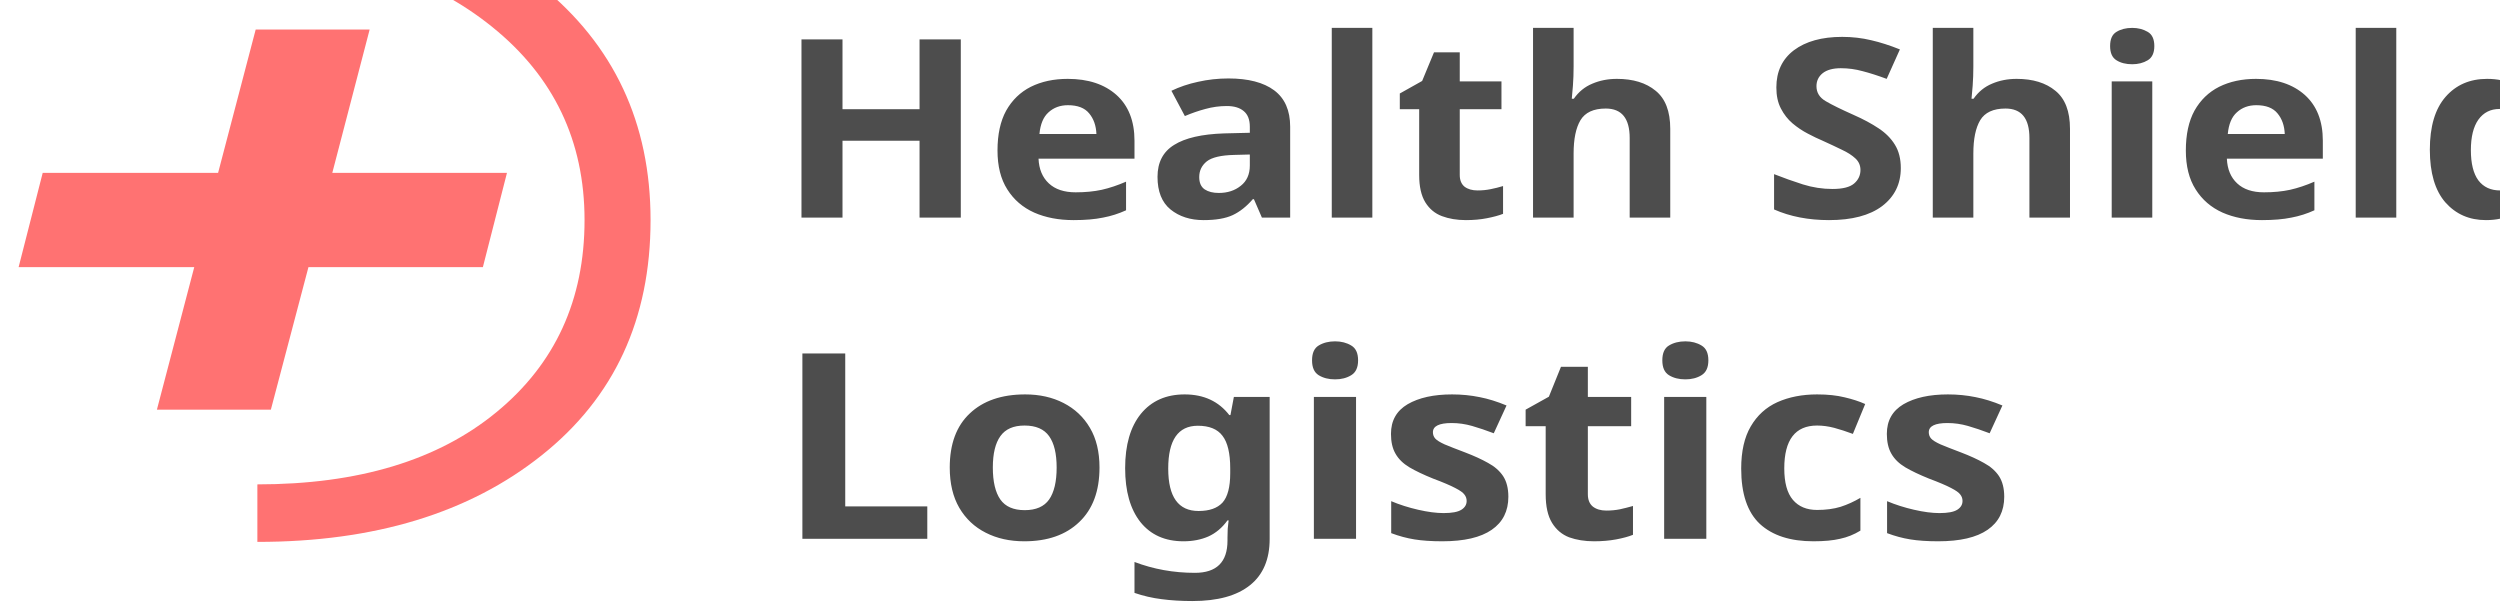
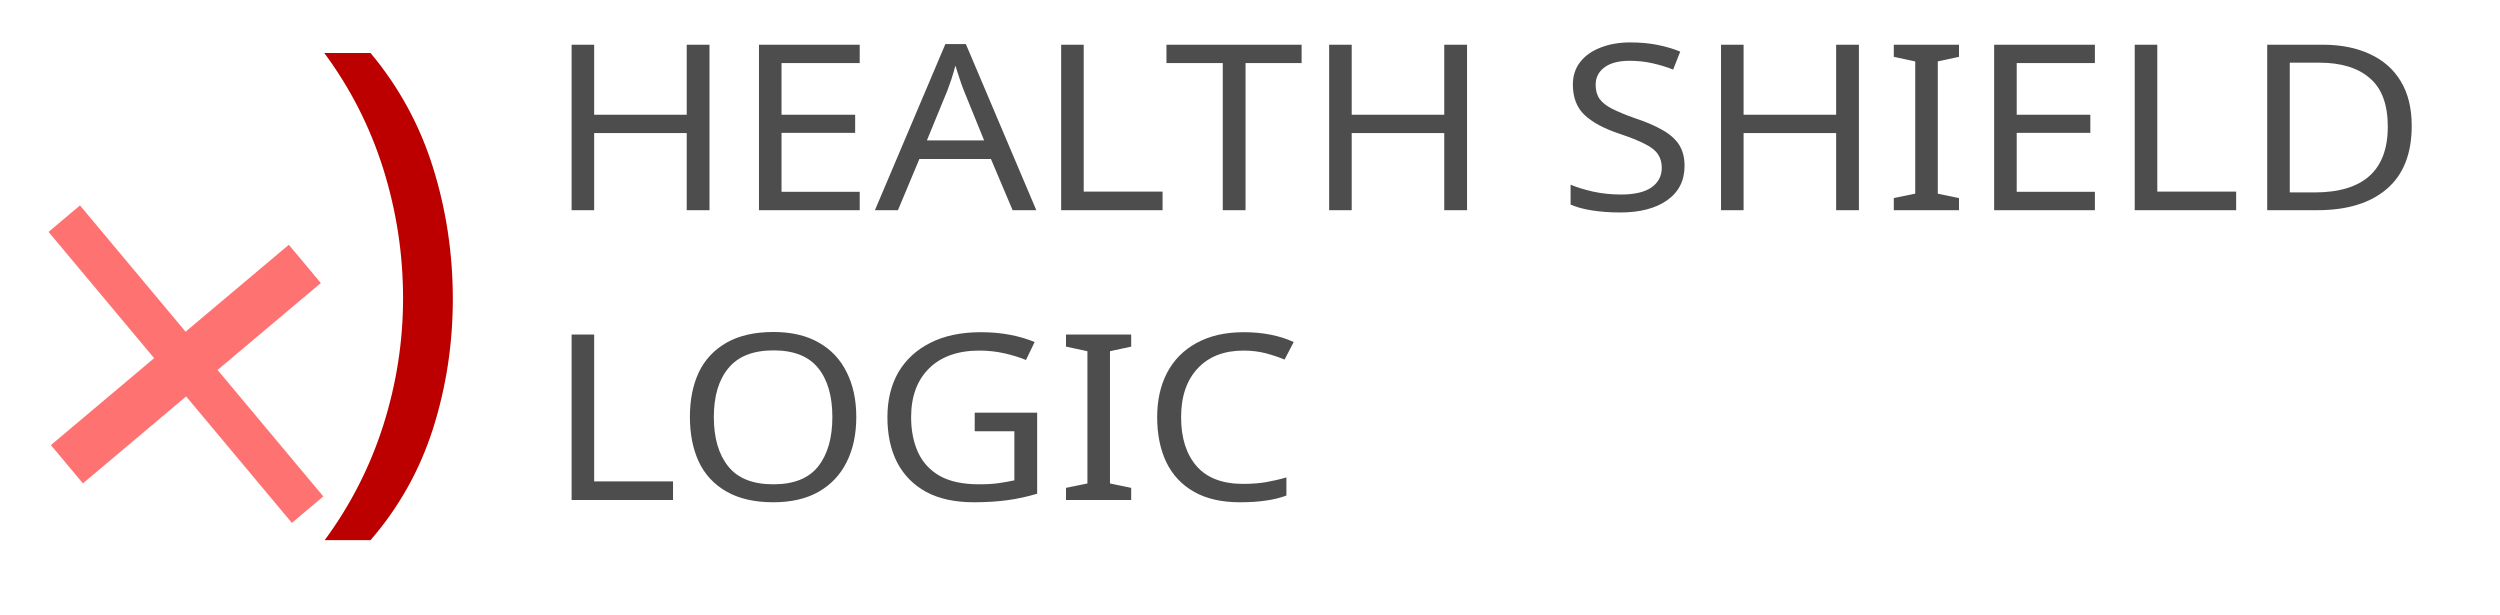
- <svg xmlns="http://www.w3.org/2000/svg" width="179px" height="44px" viewBox="0 0 179 44" version="1.1" id="svg12">
+ <svg xmlns="http://www.w3.org/2000/svg" id="svg12" version="1.1" viewBox="0 0 179 44" height="44px" width="179px">
  <defs id="defs6" />
-   <text xml:space="preserve" style="font-style:normal;font-weight:normal;font-size:9.358px;line-height:1.25;font-family:sans-serif;letter-spacing:0px;word-spacing:0px;fill:#4d4d4d;fill-opacity:1;stroke:none;stroke-width:0.234" x="53.255" y="16.271" id="text55" transform="scale(1.044489,0.9574059)">
-     <tspan id="tspan53" x="53.255" y="16.271" style="font-style:normal;font-variant:normal;font-weight:bold;font-stretch:normal;font-size:18.667px;font-family:'Trebuchet MS';-inkscape-font-specification:'Trebuchet MS, Bold';font-variant-ligatures:normal;font-variant-caps:normal;font-variant-numeric:normal;font-feature-settings:normal;text-align:start;writing-mode:lr-tb;text-anchor:start;fill:#4d4d4d;stroke-width:0.234">Health Shield</tspan>
-     <tspan x="53.255" y="40.293" style="font-style:normal;font-variant:normal;font-weight:bold;font-stretch:normal;font-size:19.426px;font-family:'Trebuchet MS';-inkscape-font-specification:'Trebuchet MS, Bold';font-variant-ligatures:normal;font-variant-caps:normal;font-variant-numeric:normal;font-feature-settings:normal;text-align:start;writing-mode:lr-tb;text-anchor:start;fill:#4d4d4d;stroke-width:0.234" id="tspan4318">Logistics</tspan>
+   <text transform="scale(1.044489,0.9574059)" id="text55" y="15.722" x="37.497" style="font-style:normal;font-weight:normal;font-size:9.358px;line-height:1.25;font-family:sans-serif;letter-spacing:0px;word-spacing:0px;fill:#4d4d4d;fill-opacity:1;stroke:none;stroke-width:0.234;" xml:space="preserve">
+     <tspan id="tspan4318" style="font-style:normal;font-variant:normal;font-weight:normal;font-stretch:normal;font-size:17.333px;font-family:'Noto Sans';-inkscape-font-specification:'Noto Sans, Normal';font-variant-ligatures:normal;font-variant-caps:normal;font-variant-numeric:normal;font-variant-east-asian:normal;text-align:start;writing-mode:lr-tb;text-anchor:start;fill:#4d4d4d;stroke-width:0.234" y="15.722" x="37.497">HEALTH SHIELD</tspan>
+     <tspan id="tspan842" style="font-style:normal;font-variant:normal;font-weight:normal;font-stretch:normal;font-size:17.333px;font-family:'Noto Sans';-inkscape-font-specification:'Noto Sans, Normal';font-variant-ligatures:normal;font-variant-caps:normal;font-variant-numeric:normal;font-variant-east-asian:normal;text-align:start;writing-mode:lr-tb;text-anchor:start;fill:#4d4d4d;stroke-width:0.234" y="37.389" x="37.497">LOGIC</tspan>
  </text>
-   <text xml:space="preserve" style="font-style:normal;font-variant:normal;font-weight:normal;font-stretch:normal;font-size:62.205px;line-height:1.25;font-family:sans-serif;-inkscape-font-specification:'sans-serif, Normal';font-variant-ligatures:normal;font-variant-caps:normal;font-variant-numeric:normal;font-feature-settings:normal;text-align:start;letter-spacing:0px;word-spacing:0px;writing-mode:lr-tb;text-anchor:start;opacity:0.664;fill:#000000;fill-opacity:1;stroke:none;stroke-width:1.458" x="-1.776" y="40.977" id="text4349" transform="scale(1.104017,0.9057829)">
-     <tspan id="tspan4347" x="-1.776" y="40.977" style="font-style:italic;font-variant:normal;font-weight:normal;font-stretch:normal;font-size:62.205px;font-family:sans-serif;-inkscape-font-specification:'sans-serif, Italic';font-variant-ligatures:normal;font-variant-caps:normal;font-variant-numeric:normal;font-feature-settings:normal;text-align:start;writing-mode:lr-tb;text-anchor:start;fill:#ff2a2a;stroke-width:1.458">⨮</tspan>
+   <text transform="matrix(0.7083971,0.8472205,-0.6926463,0.5832546,0,0)" id="text4349" y="20.333" x="7.34" style="font-style:normal;font-variant:normal;font-weight:normal;font-stretch:normal;font-size:87.378px;line-height:1.25;font-family:sans-serif;-inkscape-font-specification:'sans-serif, Normal';font-variant-ligatures:normal;font-variant-caps:normal;font-variant-numeric:normal;font-feature-settings:normal;text-align:start;letter-spacing:0px;word-spacing:0px;writing-mode:lr-tb;text-anchor:start;opacity:0.664;fill:#000000;fill-opacity:1;stroke:none;stroke-width:2.048" xml:space="preserve">
+     <tspan style="font-style:normal;font-variant:normal;font-weight:normal;font-stretch:normal;font-size:60px;font-family:'Comic Sans MS';-inkscape-font-specification:'Comic Sans MS, Normal';font-variant-ligatures:normal;font-variant-caps:normal;font-variant-numeric:normal;font-variant-east-asian:normal;text-align:start;writing-mode:lr-tb;text-anchor:start;opacity:0.979;fill:#ff2a2a;stroke-width:2.048" y="20.333" x="7.34" id="tspan4347">+</tspan>
  </text>
-   <text xml:space="preserve" style="font-style:normal;font-weight:normal;font-size:40px;line-height:1.25;font-family:sans-serif;letter-spacing:0px;word-spacing:0px;fill:#000000;fill-opacity:1;stroke:none" x="4.268" y="-48.136" id="text4353">
-     <tspan id="tspan4351" x="4.268" y="-12.745" />
+   <text id="text4353" y="-48.136" x="4.268" style="font-style:normal;font-weight:normal;font-size:40px;line-height:1.25;font-family:sans-serif;letter-spacing:0px;word-spacing:0px;fill:#000000;fill-opacity:1;stroke:none" xml:space="preserve" />
+   <text id="text846" y="32.361" x="22.015" style="font-style:normal;font-weight:normal;font-size:40px;line-height:1.25;font-family:sans-serif;letter-spacing:0px;word-spacing:0px;fill:#bc0000;fill-opacity:1;stroke:none" xml:space="preserve">
+     <tspan y="32.361" x="22.015" id="tspan844">)</tspan>
  </text>
</svg>
